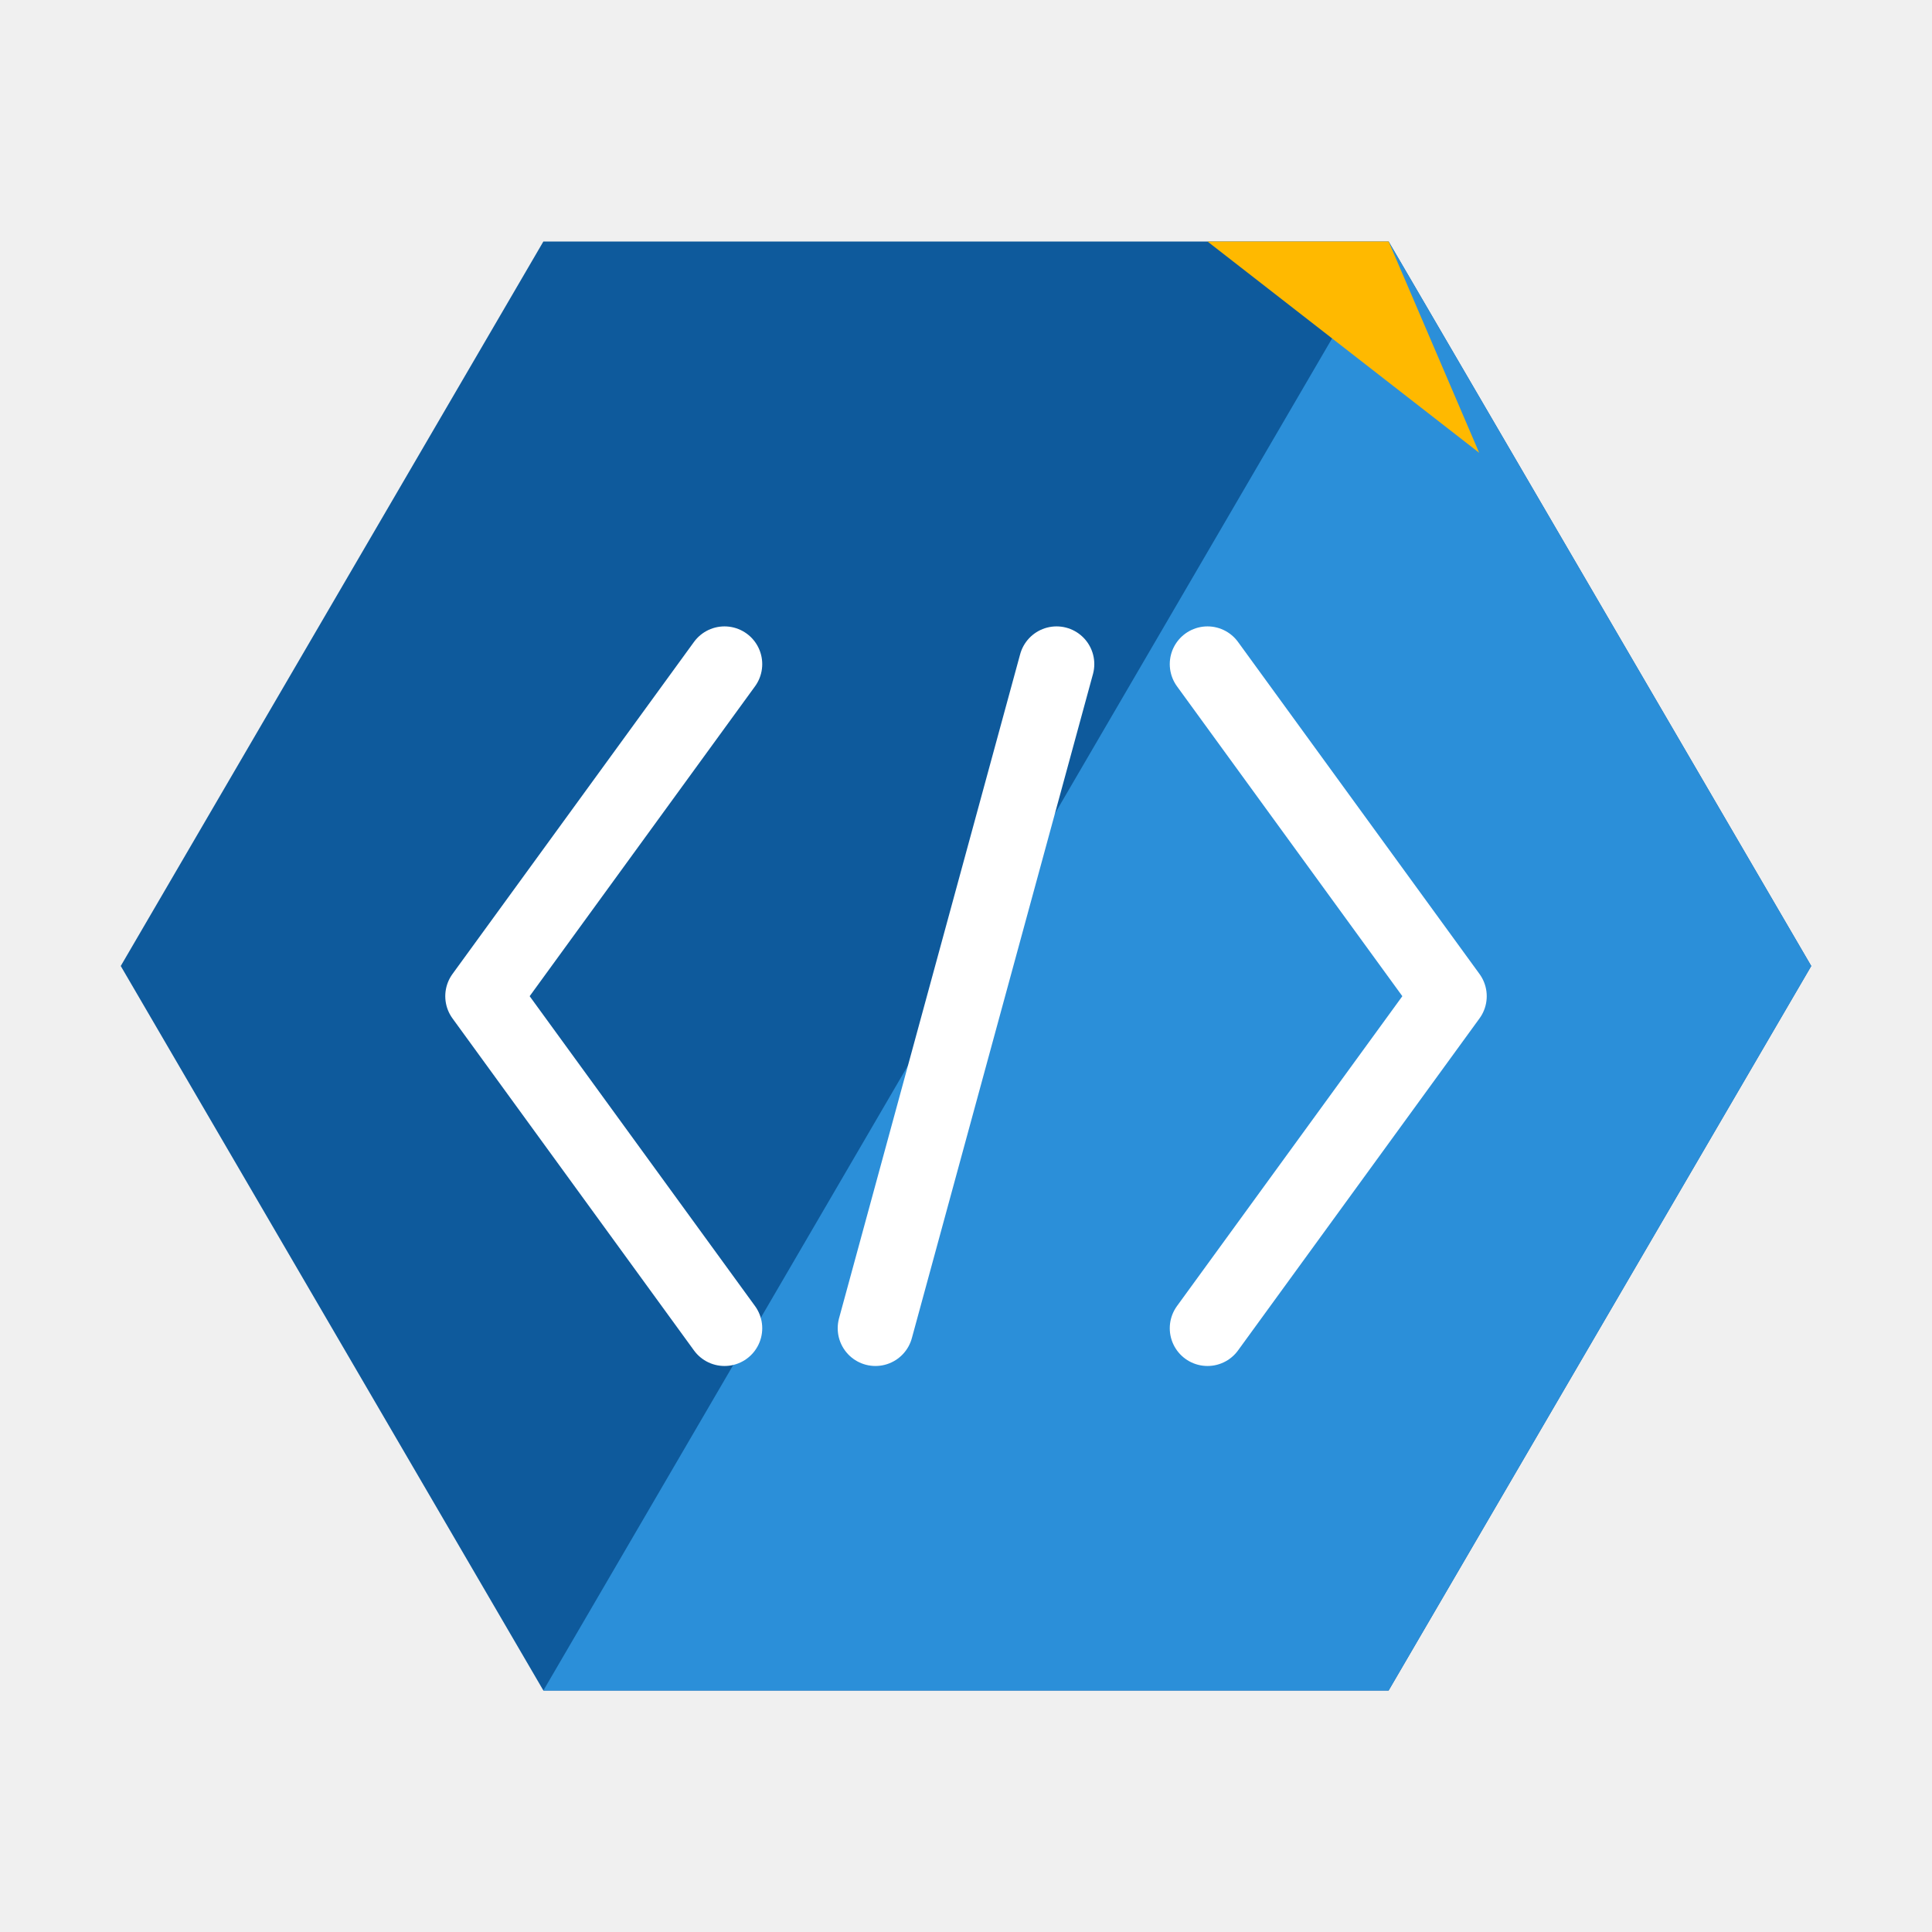
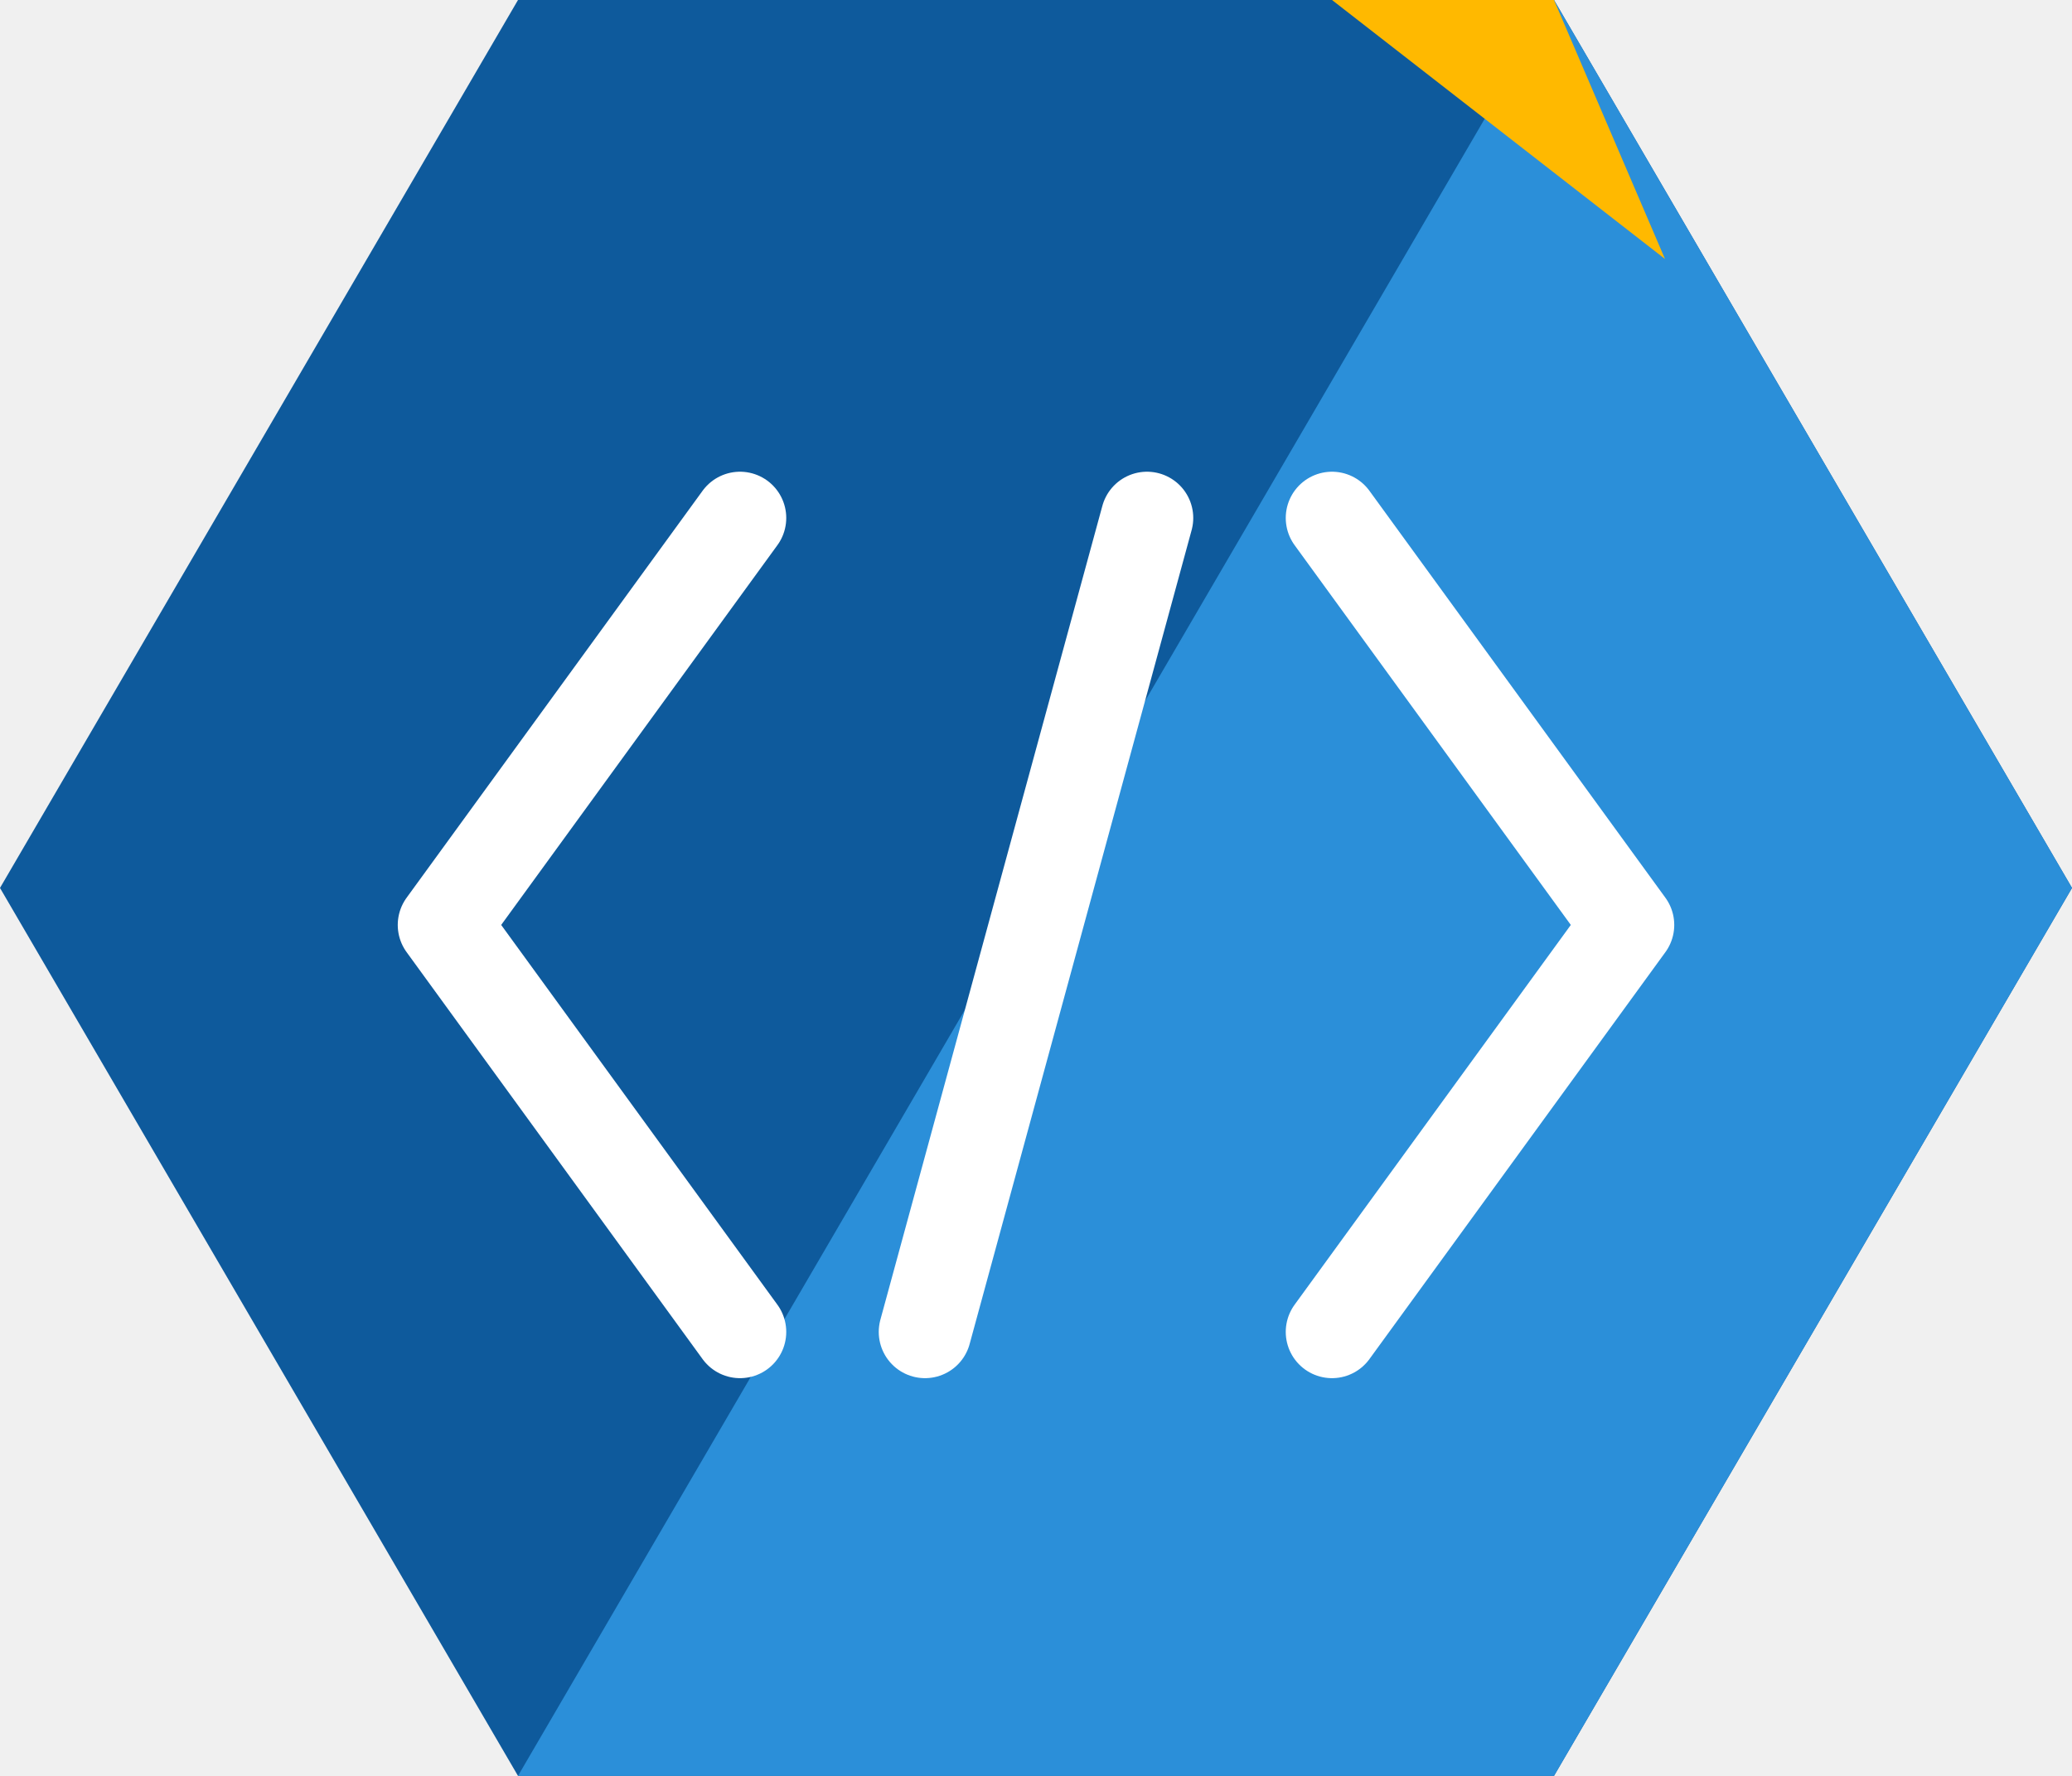
- <svg xmlns="http://www.w3.org/2000/svg" viewBox="0 0 64 64" width="64" height="64">
+ <svg xmlns="http://www.w3.org/2000/svg" viewBox="4 8 56 48" width="56" height="48">
  <path d="M 18 8 L 46 8 L 60 32 L 46 56 L 18 56 L 4 32 Z" fill="#0E5A9C" />
  <polygon points="46,8 60,32 46,56 18,56" fill="#2B8FD9" />
  <polygon points="46,8 40,8 49,15" fill="#FFB900" />
  <polyline points="24,22 16,33 24,44" stroke="#fff" stroke-width="2.5" stroke-linecap="round" stroke-linejoin="round" fill="none" />
  <polyline points="40,22 48,33 40,44" stroke="#fff" stroke-width="2.5" stroke-linecap="round" stroke-linejoin="round" fill="none" />
  <line x1="35" y1="22" x2="29" y2="44" stroke="#fff" stroke-width="2.5" stroke-linecap="round" />
</svg>
